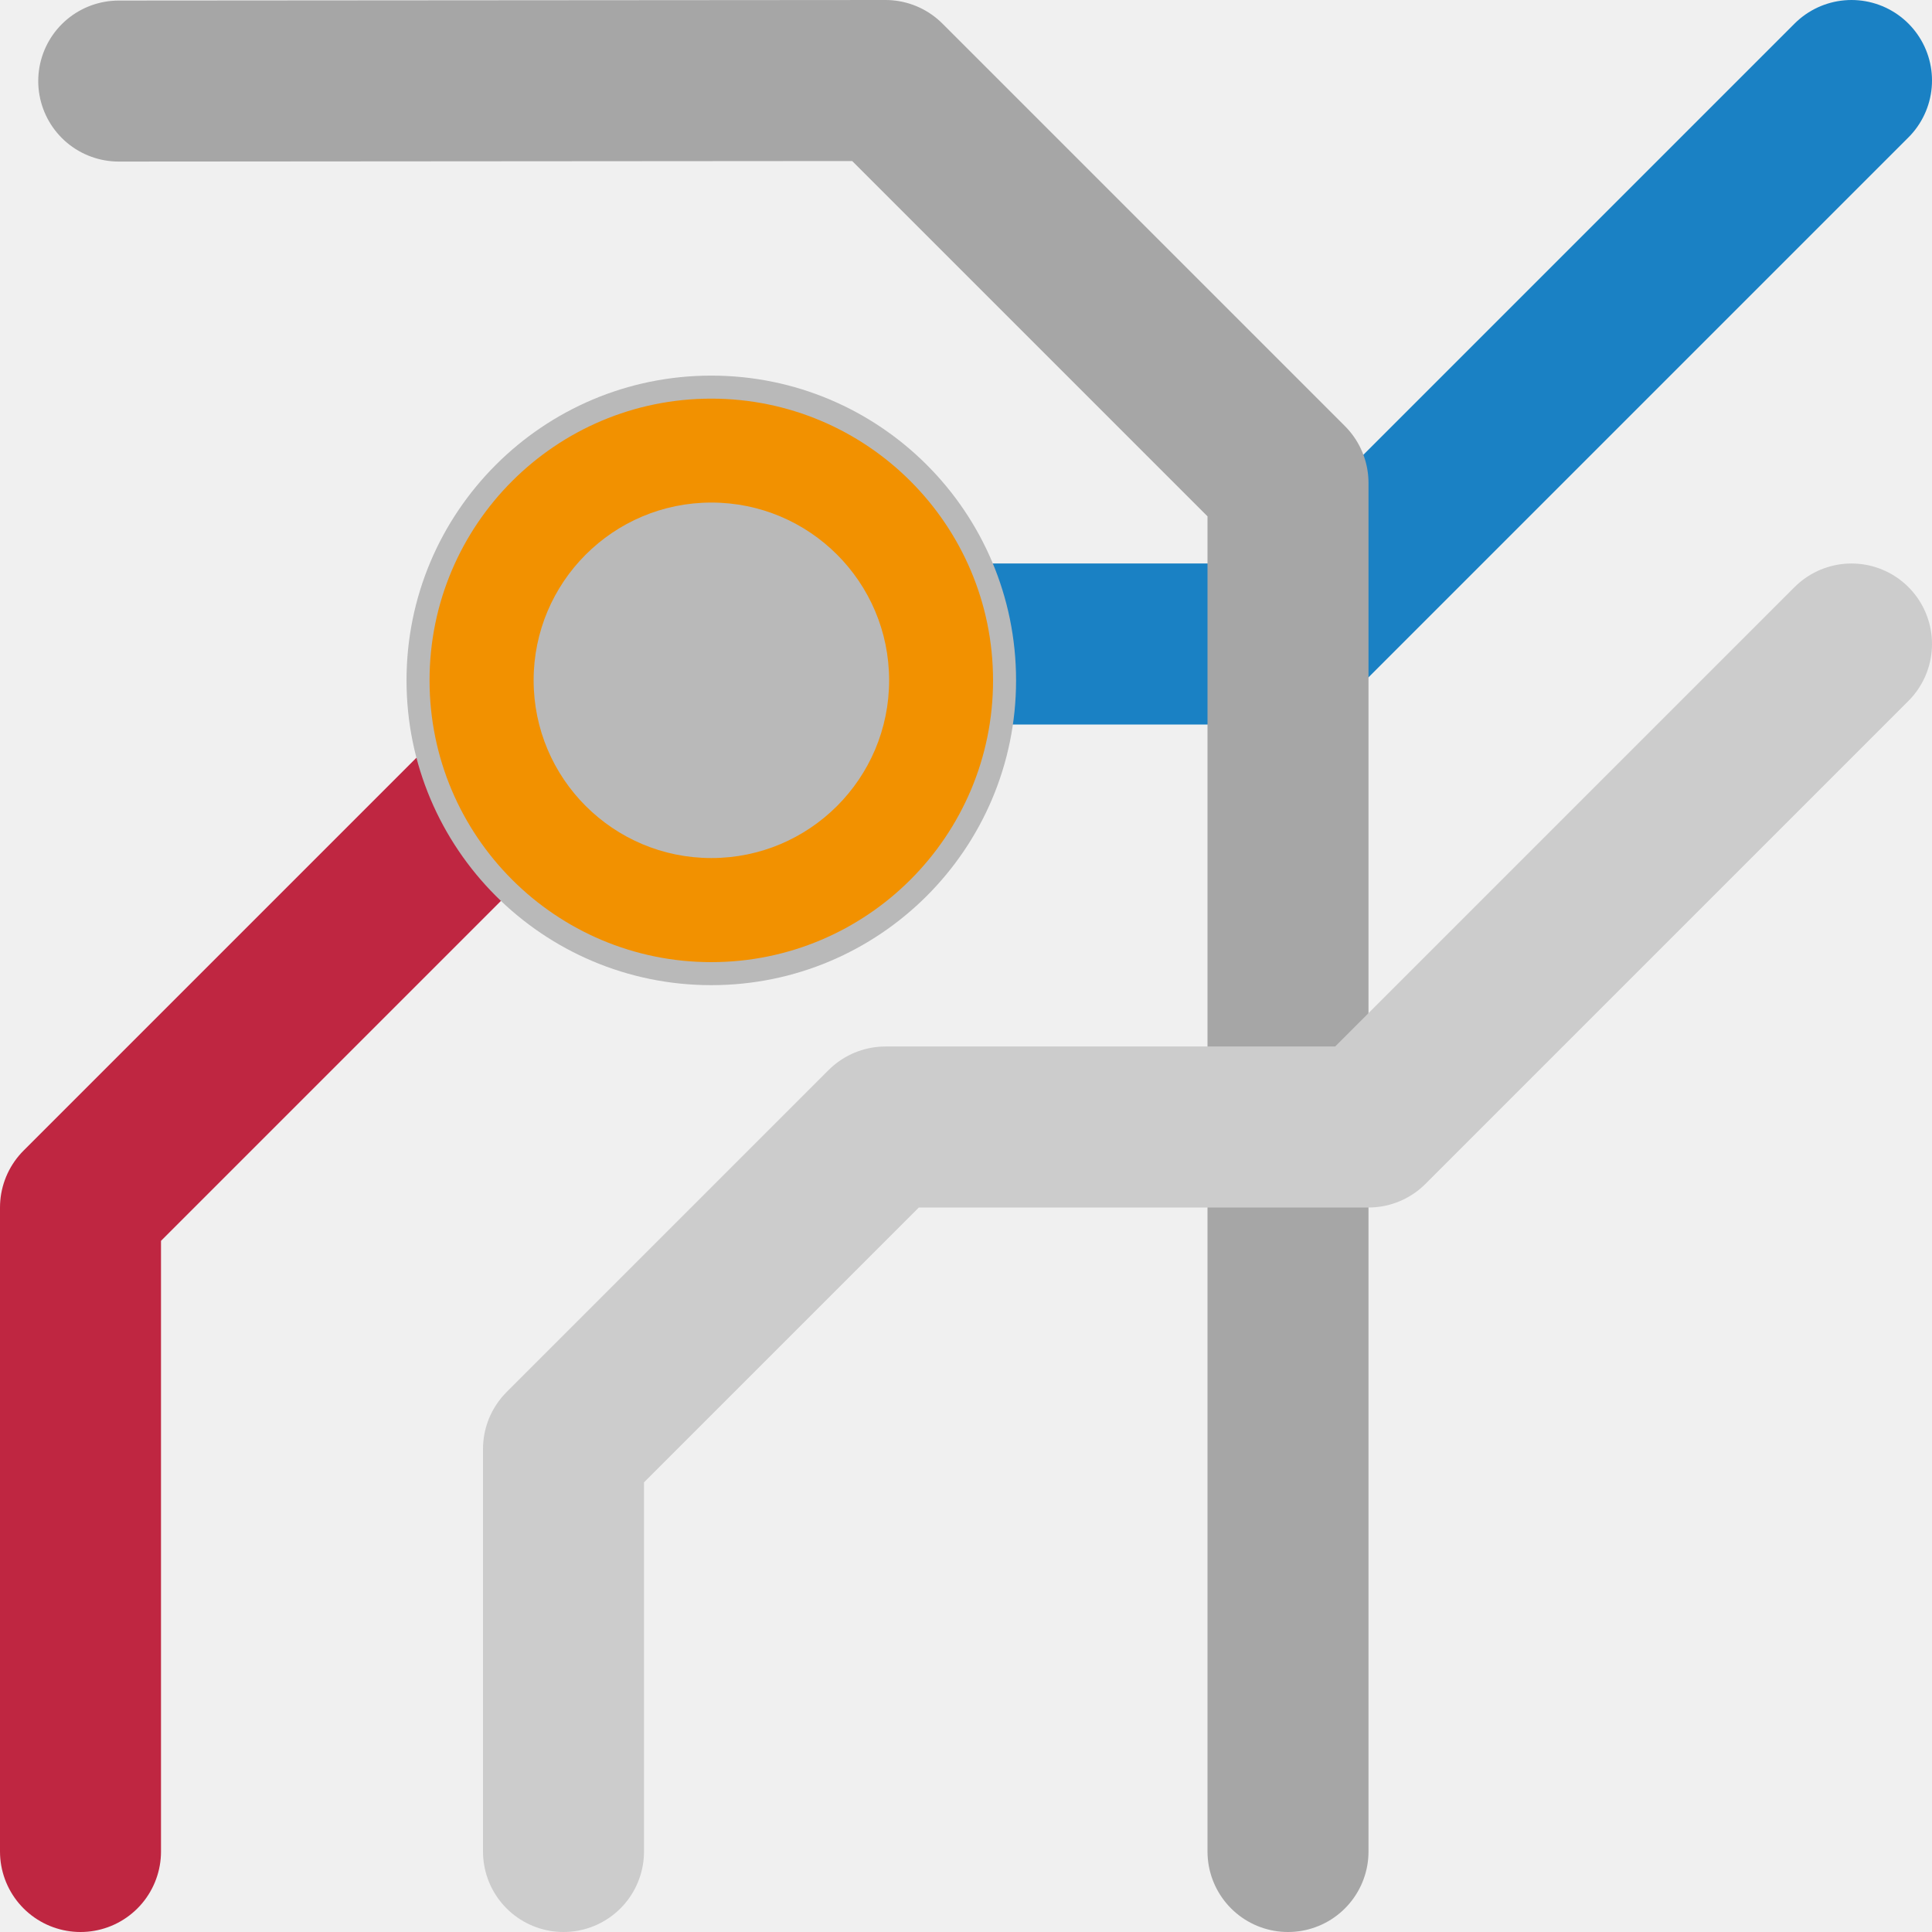
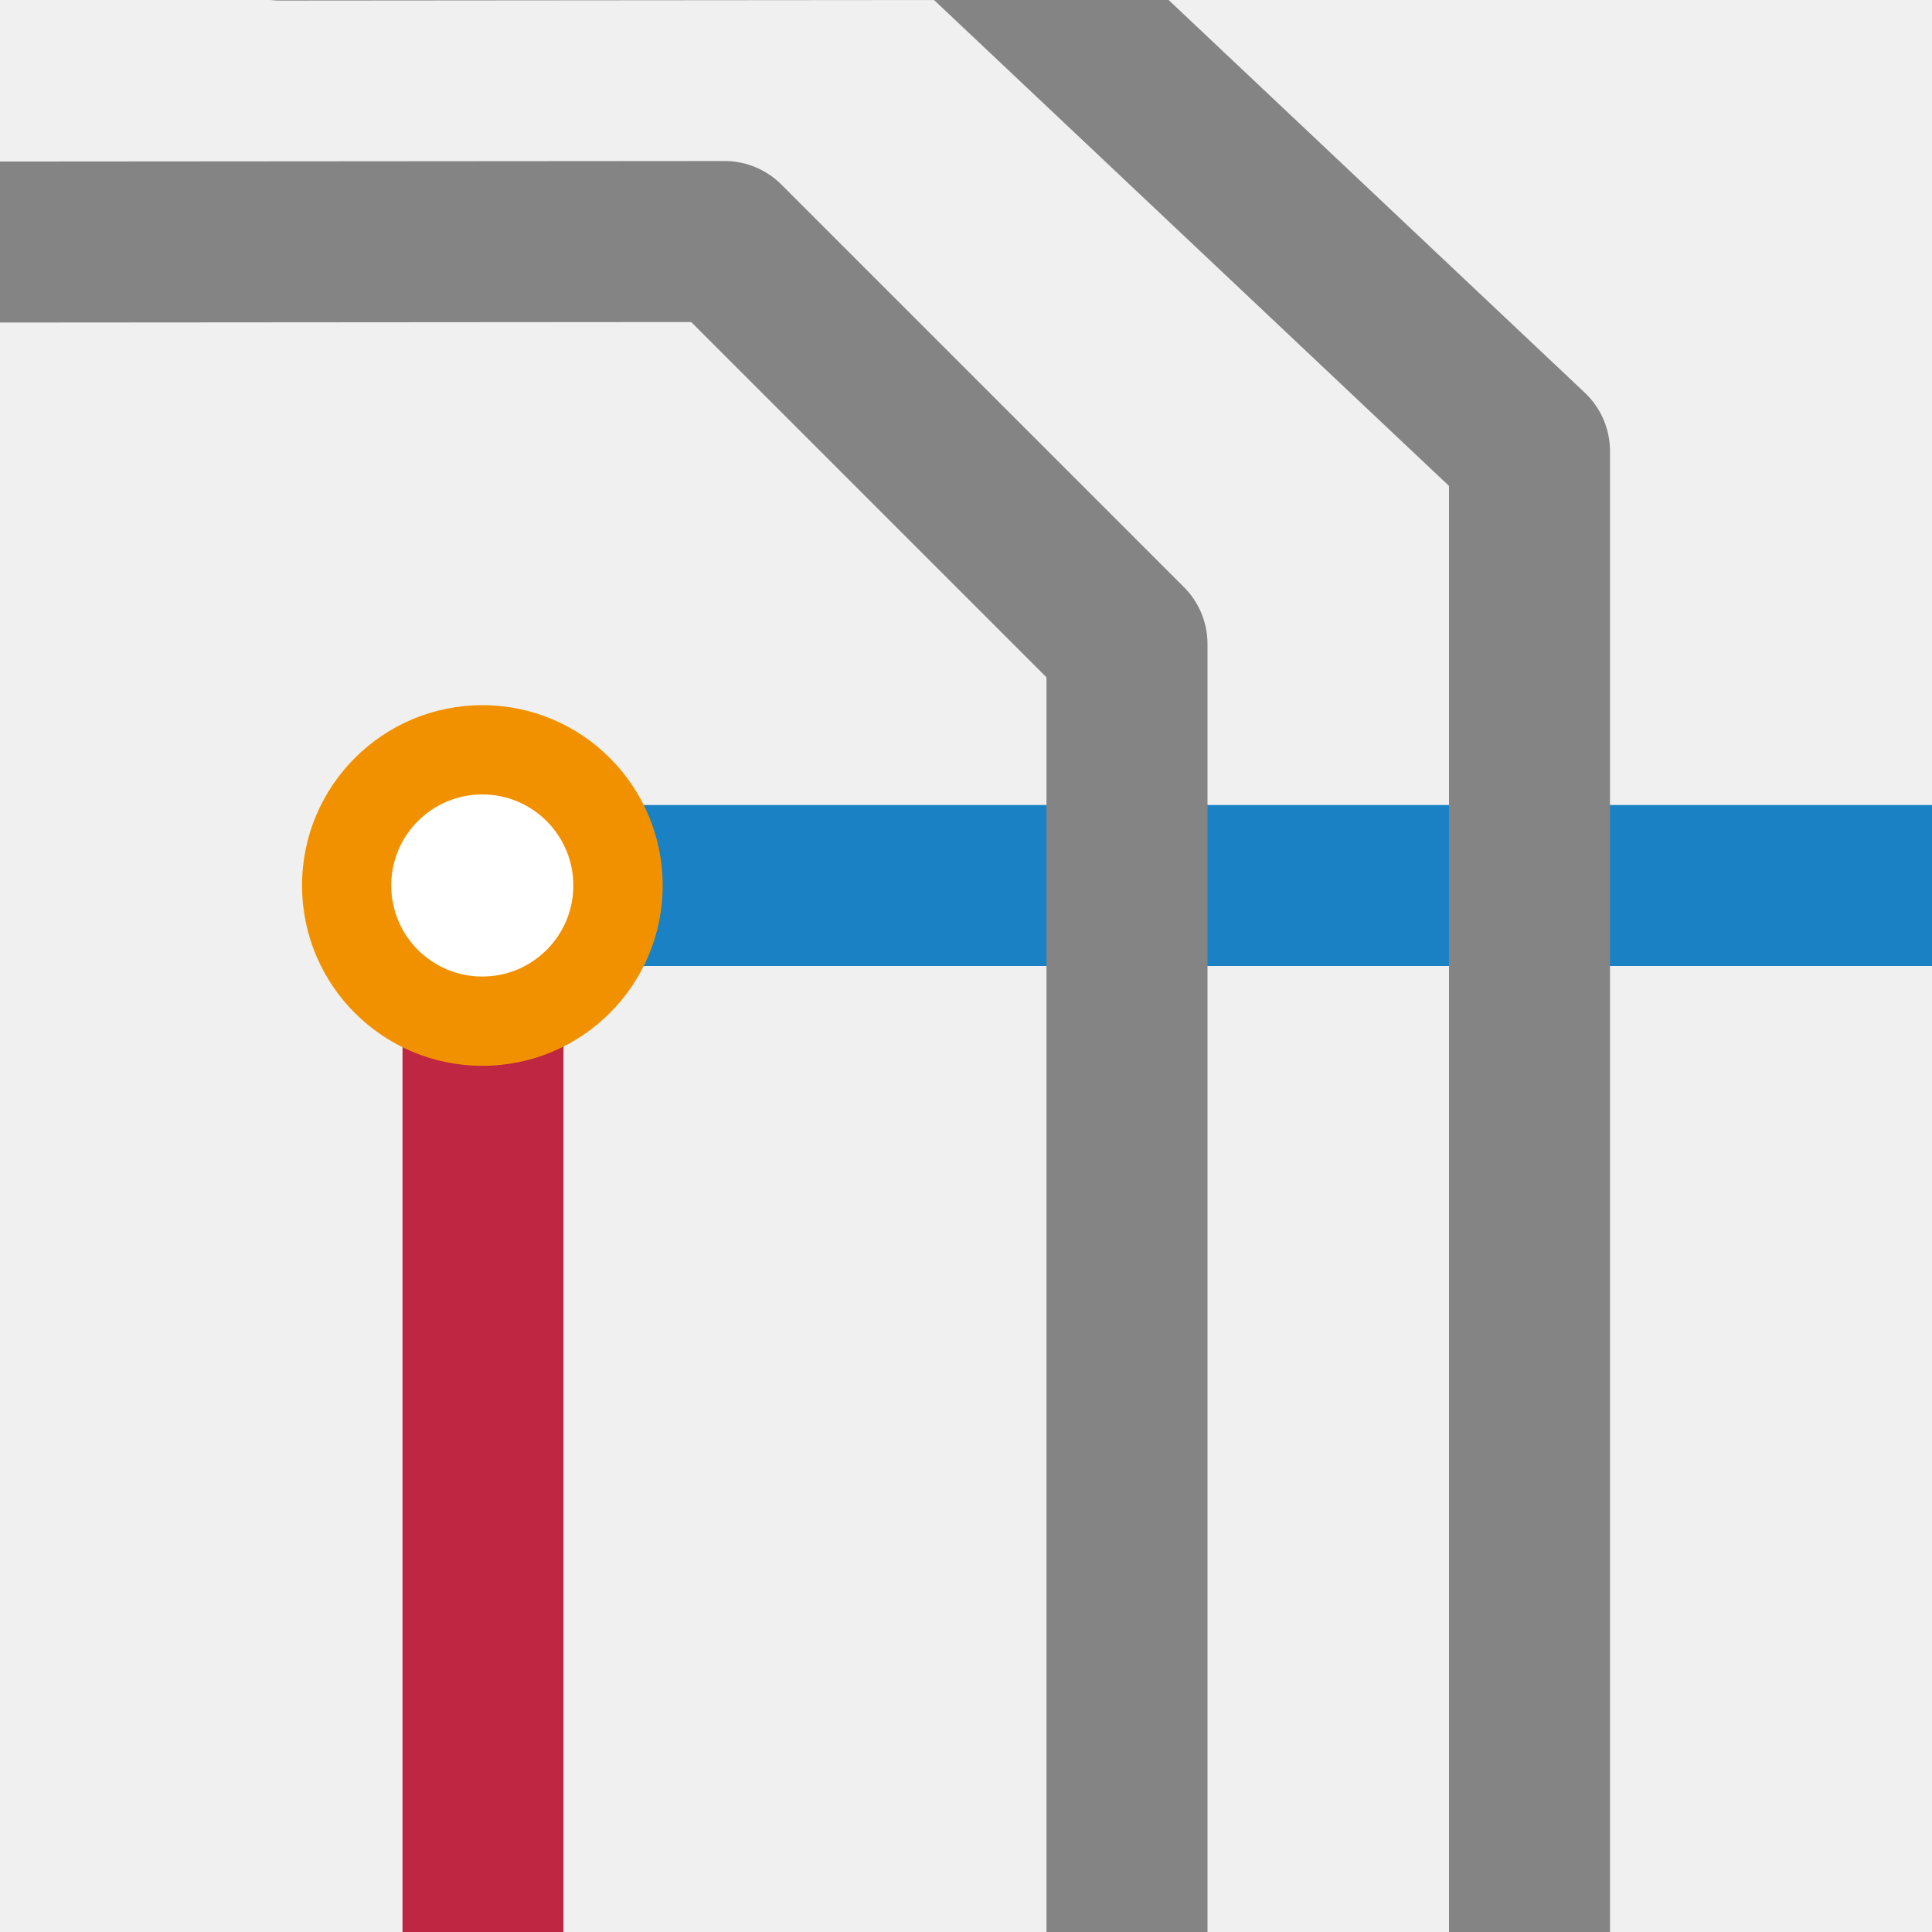
<svg xmlns="http://www.w3.org/2000/svg" id="Слой_1" data-name="Слой 1" viewBox="0 0 24 24" version="1.1">
  <defs id="defs15">
    <style id="style3">.cls-1,.cls-2,.cls-5,.cls-6{fill:none;stroke-linecap:round;stroke-linejoin:round;stroke-width:2px;}.cls-1{stroke:#1a81c4;}.cls-2{stroke:#bf2641;}.cls-3{fill:#b9b9b9;}.cls-4{fill:#f29100;}.cls-5{stroke:url(#Безымянный_градиент_19);}.cls-6{stroke:url(#Безымянный_градиент_3);}</style>
    <linearGradient id="Безымянный_градиент_19" x1="9.255" y1="1.007" x2="9.255" y2="25" gradientUnits="userSpaceOnUse">
      <stop offset="0" stop-color="#ececec" id="stop5" />
      <stop offset="1" stop-color="#c6c6c5" id="stop7" />
    </linearGradient>
    <linearGradient id="Безымянный_градиент_3" x1="16.116" y1="7.862" x2="16.116" y2="25" gradientUnits="userSpaceOnUse">
      <stop offset="0.253" stop-color="#ececec" id="stop10" />
      <stop offset="1" stop-color="#c6c6c5" id="stop12" />
    </linearGradient>
  </defs>
-   <path id="polyline19" style="fill:none;stroke:#1a81c4;stroke-width:2px;stroke-linecap:round;stroke-linejoin:round" d="M 23,1 16,8 H 11" />
-   <path id="polyline21" style="fill:none;stroke:#bf2641;stroke-width:2px;stroke-linecap:round;stroke-linejoin:round" d="m 6,10 -5,5 v 8 -8 z" />
-   <path class="cls-3" d="m 12.622,8.452 a 3.786,3.786 0 1 1 -3.786,-3.786 3.786,3.786 0 0 1 3.786,3.786 z" id="path23" />
-   <path class="cls-4" d="m 12.336,8.452 a 3.5,3.5 0 1 1 -3.5,-3.5 3.501,3.501 0 0 1 3.5,3.5 z" id="path25" style="stroke-width:1" />
-   <path class="cls-3" d="M 11.045,8.452 A 2.208,2.208 0 1 1 8.836,6.243 2.208,2.208 0 0 1 11.045,8.452 Z" id="path27" />
-   <path id="polyline29" style="fill:none;stroke:#a6a6a6;stroke-width:2px;stroke-linecap:round;stroke-linejoin:round;stroke-opacity:1" d="M 1.475,1.007 11,1 16,6 v 17" />
-   <path id="polyline31" style="fill:none;stroke:#cccccc;stroke-width:2px;stroke-linecap:round;stroke-linejoin:round;stroke-opacity:1" d="m 7,23 v -5 l 4,-4 h 6 l 6,-6" />
+   <path id="polyline19" style="fill:none;stroke:#1a81c4;stroke-width:2px;stroke-linecap:round;stroke-linejoin:round" d="M 24,11 H 16 6" />
+   <path id="polyline21" style="fill:none;stroke:#bf2641;stroke-width:2px;stroke-linecap:round;stroke-linejoin:round" d="m 6,10.293 v 8 8 -8 z" />
+   <path class="cls-4" d="M 8.232,11 A 2.24,2.24 0 1 1 5.992,8.76 2.24,2.24 0 0 1 8.232,11 Z" id="path25" style="fill:#f29100;stroke-width:0.64" />
+   <path class="cls-3" d="M 7.122,11 A 1.131,1.131 0 1 1 5.992,9.869 1.131,1.131 0 0 1 7.122,11 Z" id="path27" style="fill:#ffffff;stroke-width:0.512;fill-opacity:1" />
+   <path id="polyline29" style="fill:none;stroke:#848484;stroke-width:2px;stroke-linecap:round;stroke-linejoin:round;stroke-opacity:1" d="M -0.525,3.007 9,3 14,8 v 17" />
+   <path d="M 3.475,-0.993 12,-1 19,5.605 V 24.583" style="fill:none;stroke:#848484;stroke-width:2px;stroke-linecap:round;stroke-linejoin:round;stroke-opacity:1" id="path856" />
</svg>
